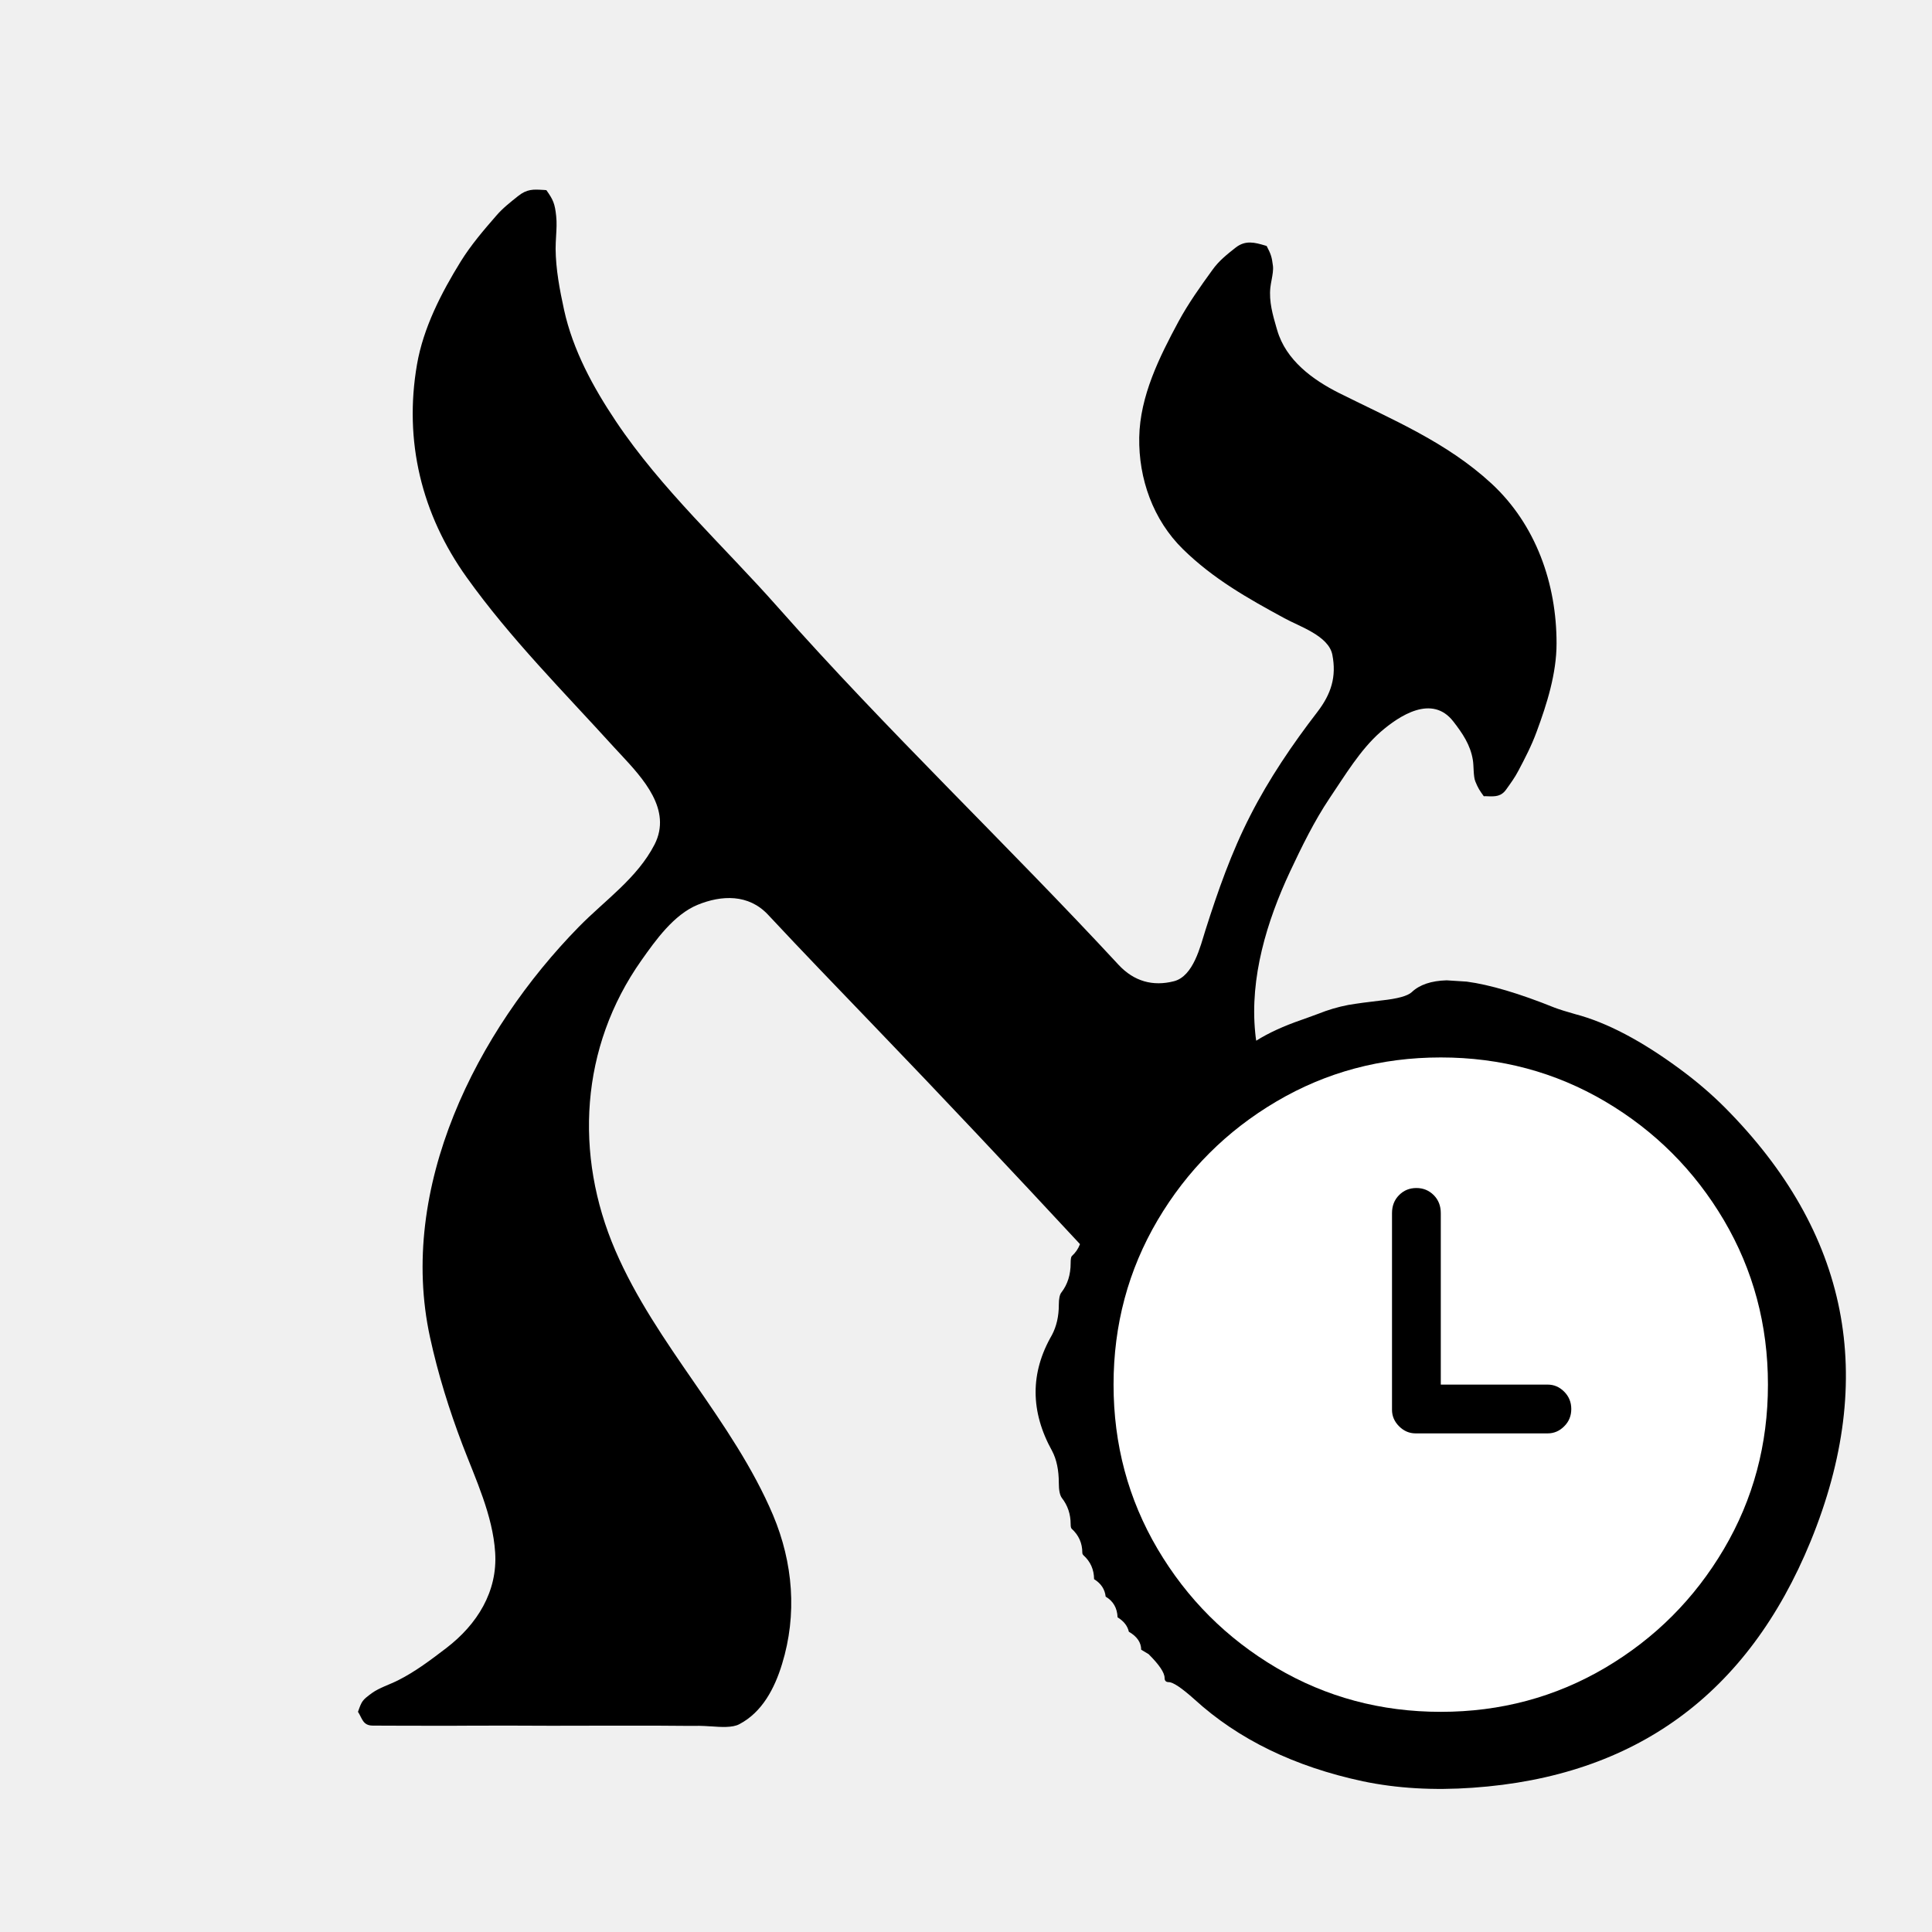
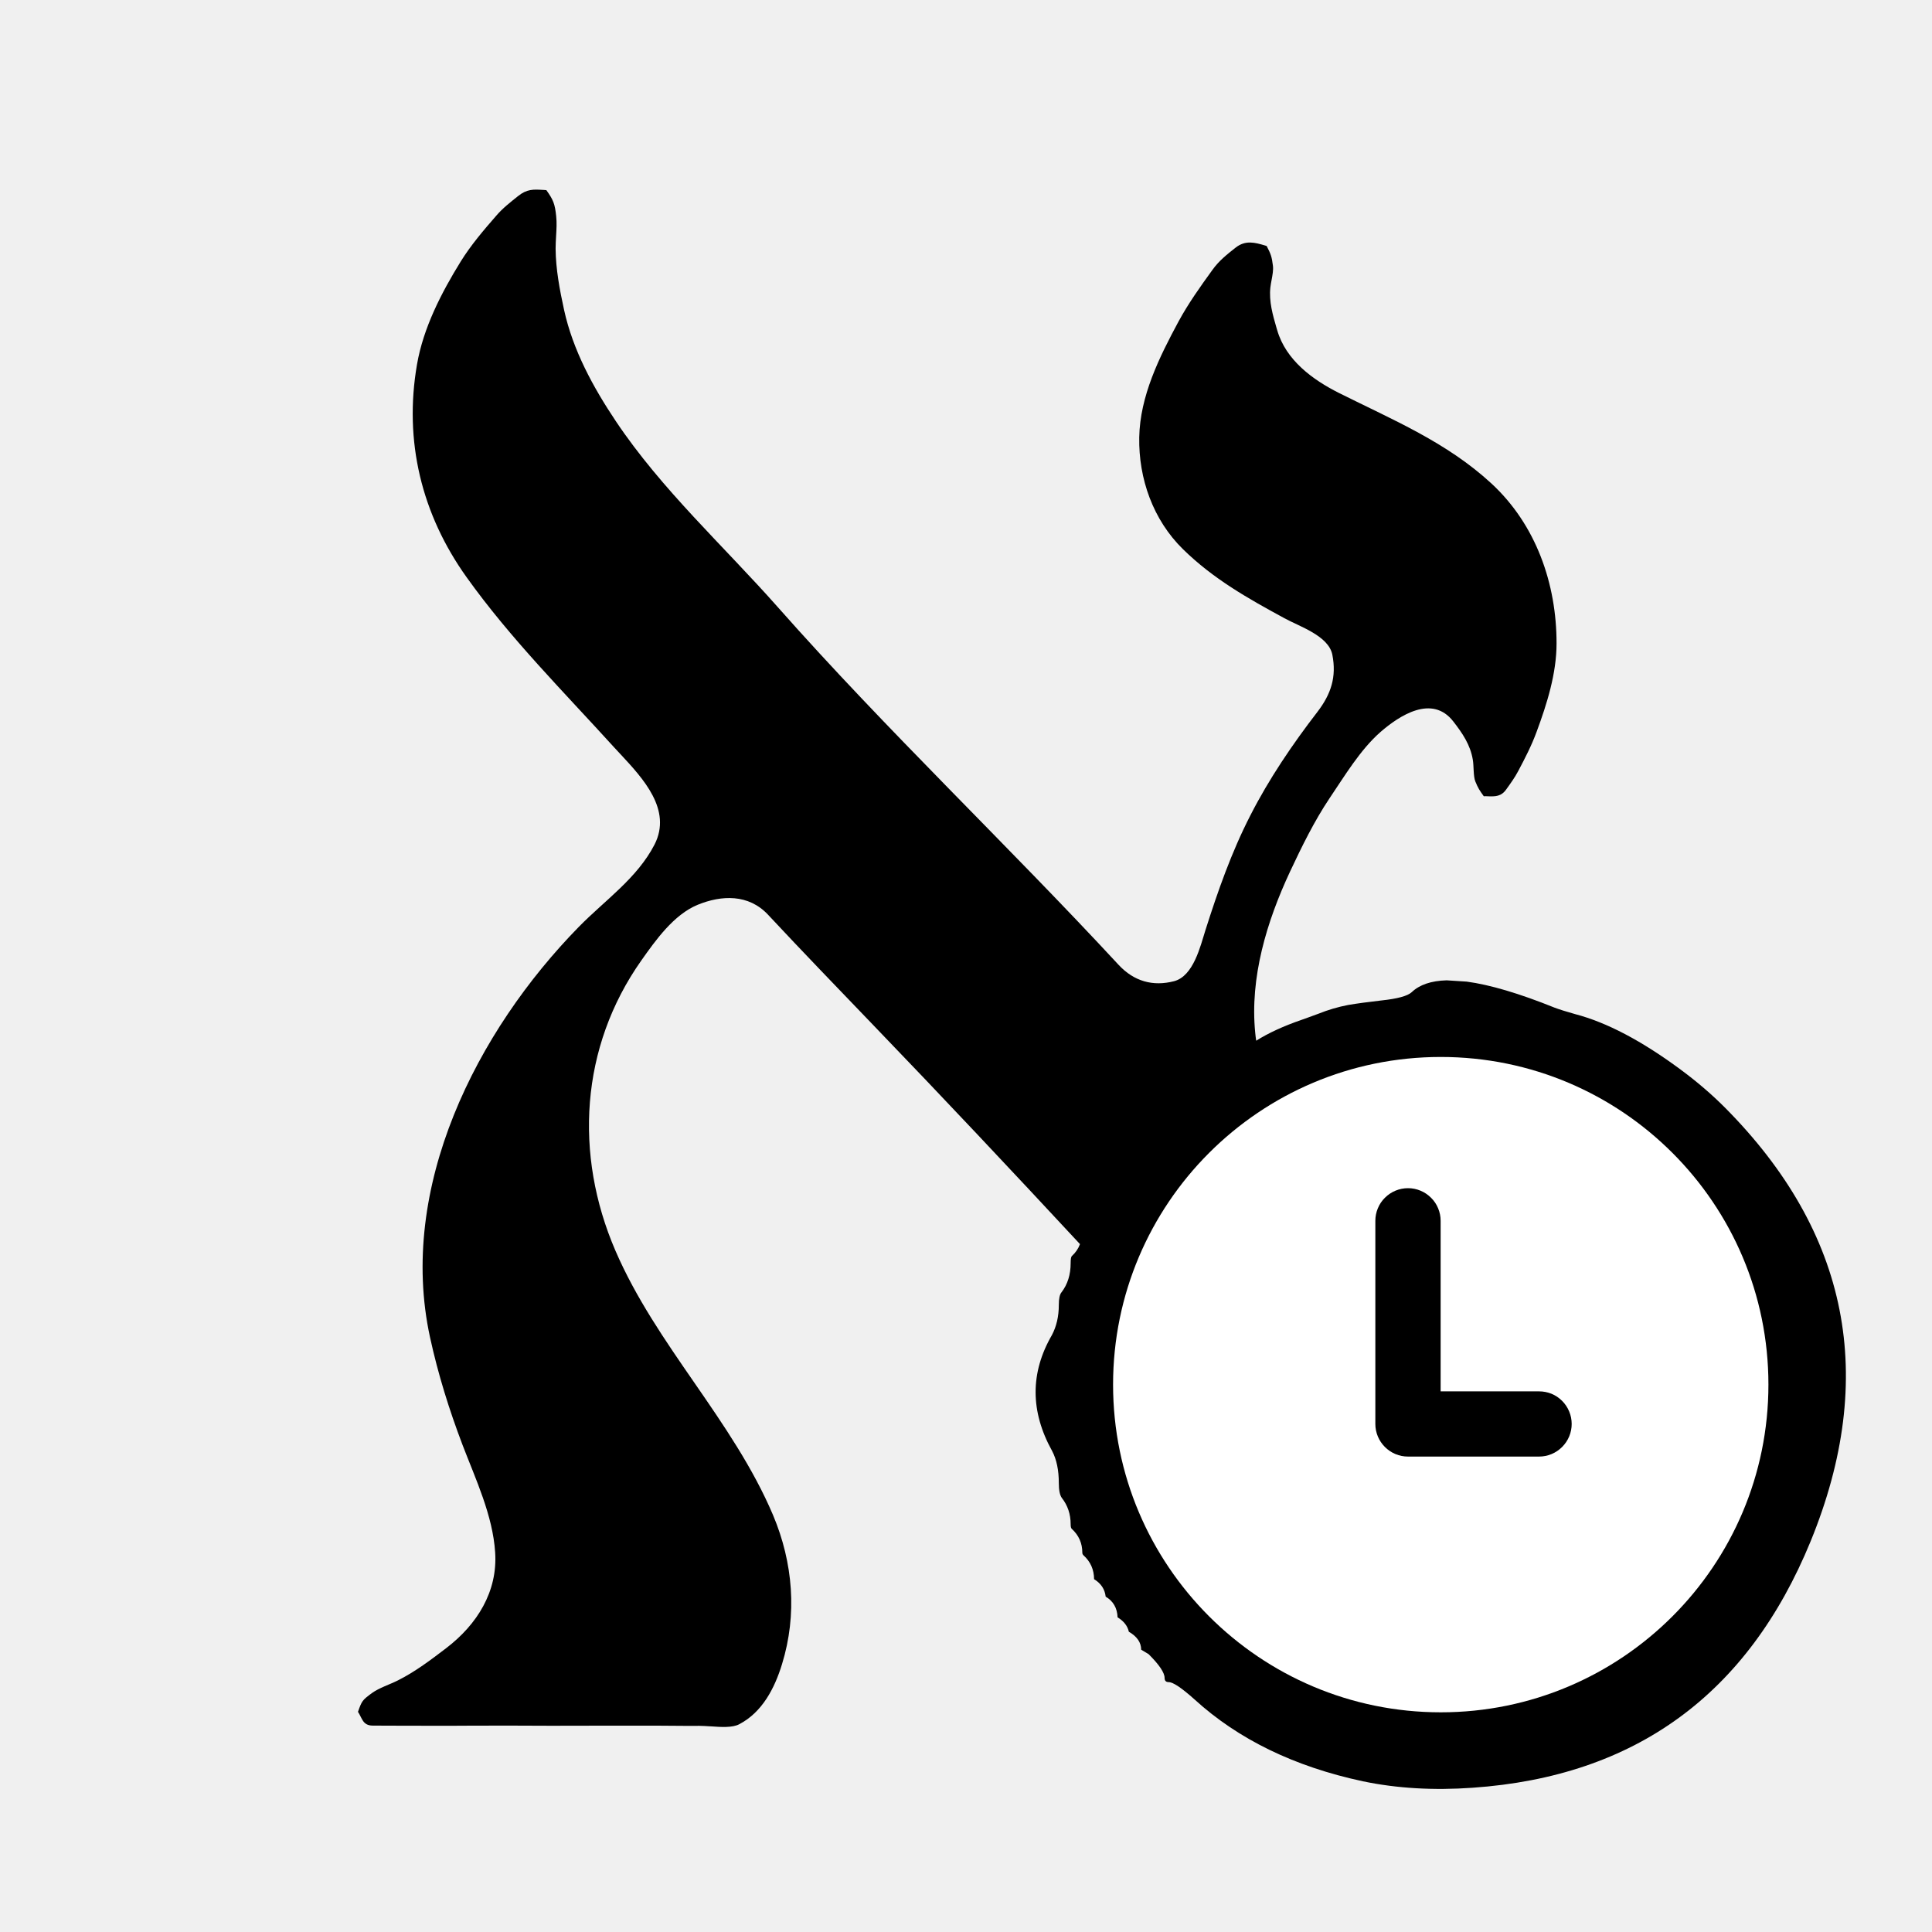
<svg xmlns="http://www.w3.org/2000/svg" width="24" height="24" viewBox="0 0 24 24" data-preserve-overlap="true">
  <path d="M4.447 21.265 C4.495 21.128 4.501 21.12 4.62 21.032 C4.712 20.966 4.843 20.925 4.944 20.874 C5.159 20.766 5.354 20.618 5.544 20.473 C5.927 20.18 6.183 19.771 6.151 19.285 C6.122 18.825 5.908 18.374 5.746 17.95 C5.58 17.513 5.442 17.072 5.342 16.613 C4.937 14.752 5.918 12.812 7.192 11.512 C7.518 11.18 7.915 10.91 8.131 10.491 C8.351 10.06 7.989 9.671 7.709 9.37 C7.681 9.341 7.654 9.312 7.629 9.284 C7.003 8.594 6.341 7.933 5.798 7.173 C5.235 6.387 5.016 5.477 5.18 4.528 C5.259 4.071 5.483 3.637 5.724 3.247 C5.851 3.043 6.008 2.859 6.166 2.678 C6.245 2.586 6.34 2.512 6.434 2.437 C6.545 2.347 6.627 2.352 6.743 2.359 H6.747 L6.787 2.362 C6.873 2.482 6.893 2.532 6.909 2.684 C6.918 2.764 6.913 2.849 6.908 2.933 C6.905 2.986 6.902 3.039 6.902 3.09 C6.904 3.344 6.953 3.601 7.007 3.849 C7.117 4.35 7.367 4.809 7.65 5.232 C8.218 6.081 8.989 6.781 9.663 7.543 C11.017 9.074 12.507 10.486 13.895 11.985 C14.087 12.192 14.323 12.256 14.584 12.189 C14.826 12.126 14.911 11.755 14.974 11.556 C15.129 11.068 15.298 10.586 15.532 10.13 C15.764 9.675 16.054 9.248 16.365 8.844 C16.537 8.62 16.604 8.406 16.551 8.134 C16.505 7.897 16.138 7.781 15.956 7.68 C15.497 7.431 15.072 7.191 14.695 6.822 C14.323 6.457 14.143 5.945 14.152 5.433 C14.161 4.92 14.402 4.436 14.64 3.994 C14.762 3.769 14.911 3.56 15.061 3.353 C15.142 3.239 15.244 3.159 15.352 3.074 C15.474 2.98 15.59 3.013 15.713 3.049 L15.717 3.05 L15.719 3.051 L15.735 3.056 C15.787 3.156 15.799 3.189 15.813 3.303 C15.819 3.353 15.808 3.414 15.797 3.474 L15.796 3.479 C15.79 3.511 15.784 3.543 15.781 3.571 C15.762 3.745 15.811 3.914 15.859 4.079 C15.862 4.087 15.864 4.094 15.866 4.102 C15.974 4.475 16.307 4.718 16.636 4.883 C17.302 5.216 17.971 5.493 18.527 6.006 C19.081 6.518 19.337 7.253 19.336 7.993 C19.336 8.366 19.217 8.743 19.089 9.089 C19.027 9.259 18.944 9.42 18.86 9.578 C18.817 9.66 18.765 9.731 18.712 9.805 C18.649 9.896 18.573 9.894 18.491 9.892 H18.49 C18.471 9.891 18.452 9.89 18.432 9.891 C18.38 9.819 18.361 9.791 18.327 9.707 C18.301 9.644 18.309 9.511 18.296 9.439 C18.266 9.253 18.166 9.107 18.054 8.963 C17.79 8.622 17.384 8.889 17.149 9.093 C16.896 9.315 16.704 9.639 16.517 9.915 C16.326 10.2 16.171 10.517 16.025 10.828 C15.736 11.446 15.524 12.145 15.593 12.831 C15.596 12.864 15.6 12.896 15.605 12.928 Q15.832 12.785 16.171 12.668 L16.241 12.643 L16.375 12.594 Q16.559 12.52 16.748 12.484 Q16.914 12.456 17.161 12.428 Q17.461 12.396 17.537 12.325 Q17.683 12.186 17.971 12.178 L18.22 12.194 Q18.653 12.252 19.313 12.518 Q19.404 12.552 19.568 12.598 Q20.156 12.752 20.879 13.288 Q21.178 13.509 21.425 13.756 Q23.743 16.087 22.492 19.147 Q21.323 21.998 18.294 22.208 Q17.563 22.26 16.931 22.128 Q15.655 21.855 14.839 21.111 Q14.599 20.896 14.518 20.896 Q14.467 20.896 14.467 20.844 Q14.467 20.746 14.268 20.548 L14.176 20.493 Q14.176 20.359 14.023 20.27 Q13.999 20.162 13.883 20.091 Q13.876 19.917 13.735 19.834 Q13.72 19.696 13.591 19.617 Q13.59 19.438 13.459 19.32 Q13.445 19.306 13.445 19.288 Q13.445 19.111 13.313 18.991 Q13.3 18.979 13.3 18.934 Q13.3 18.747 13.19 18.607 Q13.153 18.555 13.153 18.423 Q13.153 18.182 13.07 18.025 Q12.661 17.287 13.067 16.585 Q13.153 16.423 13.153 16.21 Q13.153 16.094 13.186 16.054 Q13.3 15.906 13.3 15.692 Q13.3 15.619 13.314 15.604 Q13.384 15.541 13.416 15.455 C12.567 14.541 11.712 13.631 10.846 12.732 C10.409 12.277 9.97 11.823 9.539 11.361 C9.298 11.105 8.964 11.118 8.666 11.24 C8.37 11.362 8.144 11.68 7.967 11.931 C7.207 13.008 7.131 14.344 7.644 15.534 C8.153 16.715 9.102 17.641 9.603 18.821 C9.853 19.415 9.904 20.056 9.715 20.671 C9.622 20.976 9.467 21.27 9.185 21.418 C9.099 21.465 8.953 21.454 8.826 21.445 H8.822 H8.819 C8.771 21.442 8.727 21.439 8.69 21.439 C8.573 21.44 8.455 21.439 8.337 21.438 H8.335 L8.194 21.437 C8.076 21.436 7.957 21.437 7.839 21.437 H7.662 H7.395 H7.394 H7.393 C7.028 21.438 6.664 21.439 6.299 21.436 C6.141 21.436 5.983 21.436 5.825 21.437 C5.667 21.438 5.509 21.439 5.351 21.438 C5.186 21.438 5.02 21.438 4.855 21.437 L4.629 21.436 C4.505 21.435 4.499 21.343 4.447 21.265 Z" />
-   <path fill="white" d="M19.94 13.683 C20.558 14.048 21.05 14.54 21.415 15.158 Q21.962 16.087 21.962 17.2 Q21.962 18.314 21.415 19.242 C21.05 19.861 20.558 20.353 19.94 20.718 Q19.011 21.265 17.898 21.265 Q16.784 21.265 15.856 20.718 Q14.928 20.17 14.38 19.242 Q13.833 18.314 13.833 17.2 Q13.833 16.087 14.38 15.158 C14.745 14.54 15.237 14.048 15.856 13.683 Q16.784 13.136 17.898 13.136 Q19.011 13.136 19.94 13.683 Z        M19.226 17.806 Q19.344 17.806 19.431 17.718 C19.49 17.66 19.519 17.588 19.519 17.503 C19.519 17.419 19.49 17.347 19.431 17.288 Q19.344 17.2 19.226 17.2 H17.898 V15.07 Q17.898 14.934 17.81 14.846 C17.751 14.787 17.679 14.758 17.595 14.758 C17.51 14.758 17.438 14.787 17.38 14.846 Q17.292 14.934 17.292 15.07 V17.513 Q17.292 17.63 17.38 17.718 Q17.468 17.806 17.585 17.806 Z" />
+   <path fill="white" d="M17.898 13.13 C20.146 13.13 21.968 14.952 21.968 17.2 C21.968 19.448 20.146 21.271 17.898 21.271 C15.65 21.271 13.827 19.448 13.827 17.2 C13.827 14.952 15.65 13.13 17.898 13.13 Z        M17.896 15.165 Q17.896 15.085 17.865 15.01 Q17.834 14.935 17.777 14.879 Q17.72 14.822 17.646 14.791 Q17.571 14.76 17.491 14.76 Q17.41 14.76 17.335 14.791 Q17.261 14.822 17.204 14.879 Q17.147 14.935 17.116 15.01 Q17.085 15.085 17.085 15.165 V17.689 Q17.085 17.769 17.116 17.844 Q17.147 17.918 17.204 17.975 Q17.261 18.032 17.335 18.063 Q17.41 18.094 17.491 18.094 H19.119 Q19.199 18.094 19.274 18.063 Q19.348 18.032 19.405 17.975 Q19.462 17.918 19.493 17.844 Q19.524 17.769 19.524 17.689 Q19.524 17.608 19.493 17.534 Q19.462 17.459 19.405 17.402 Q19.348 17.345 19.274 17.314 Q19.199 17.284 19.119 17.284 H17.896 Z" />
</svg>
